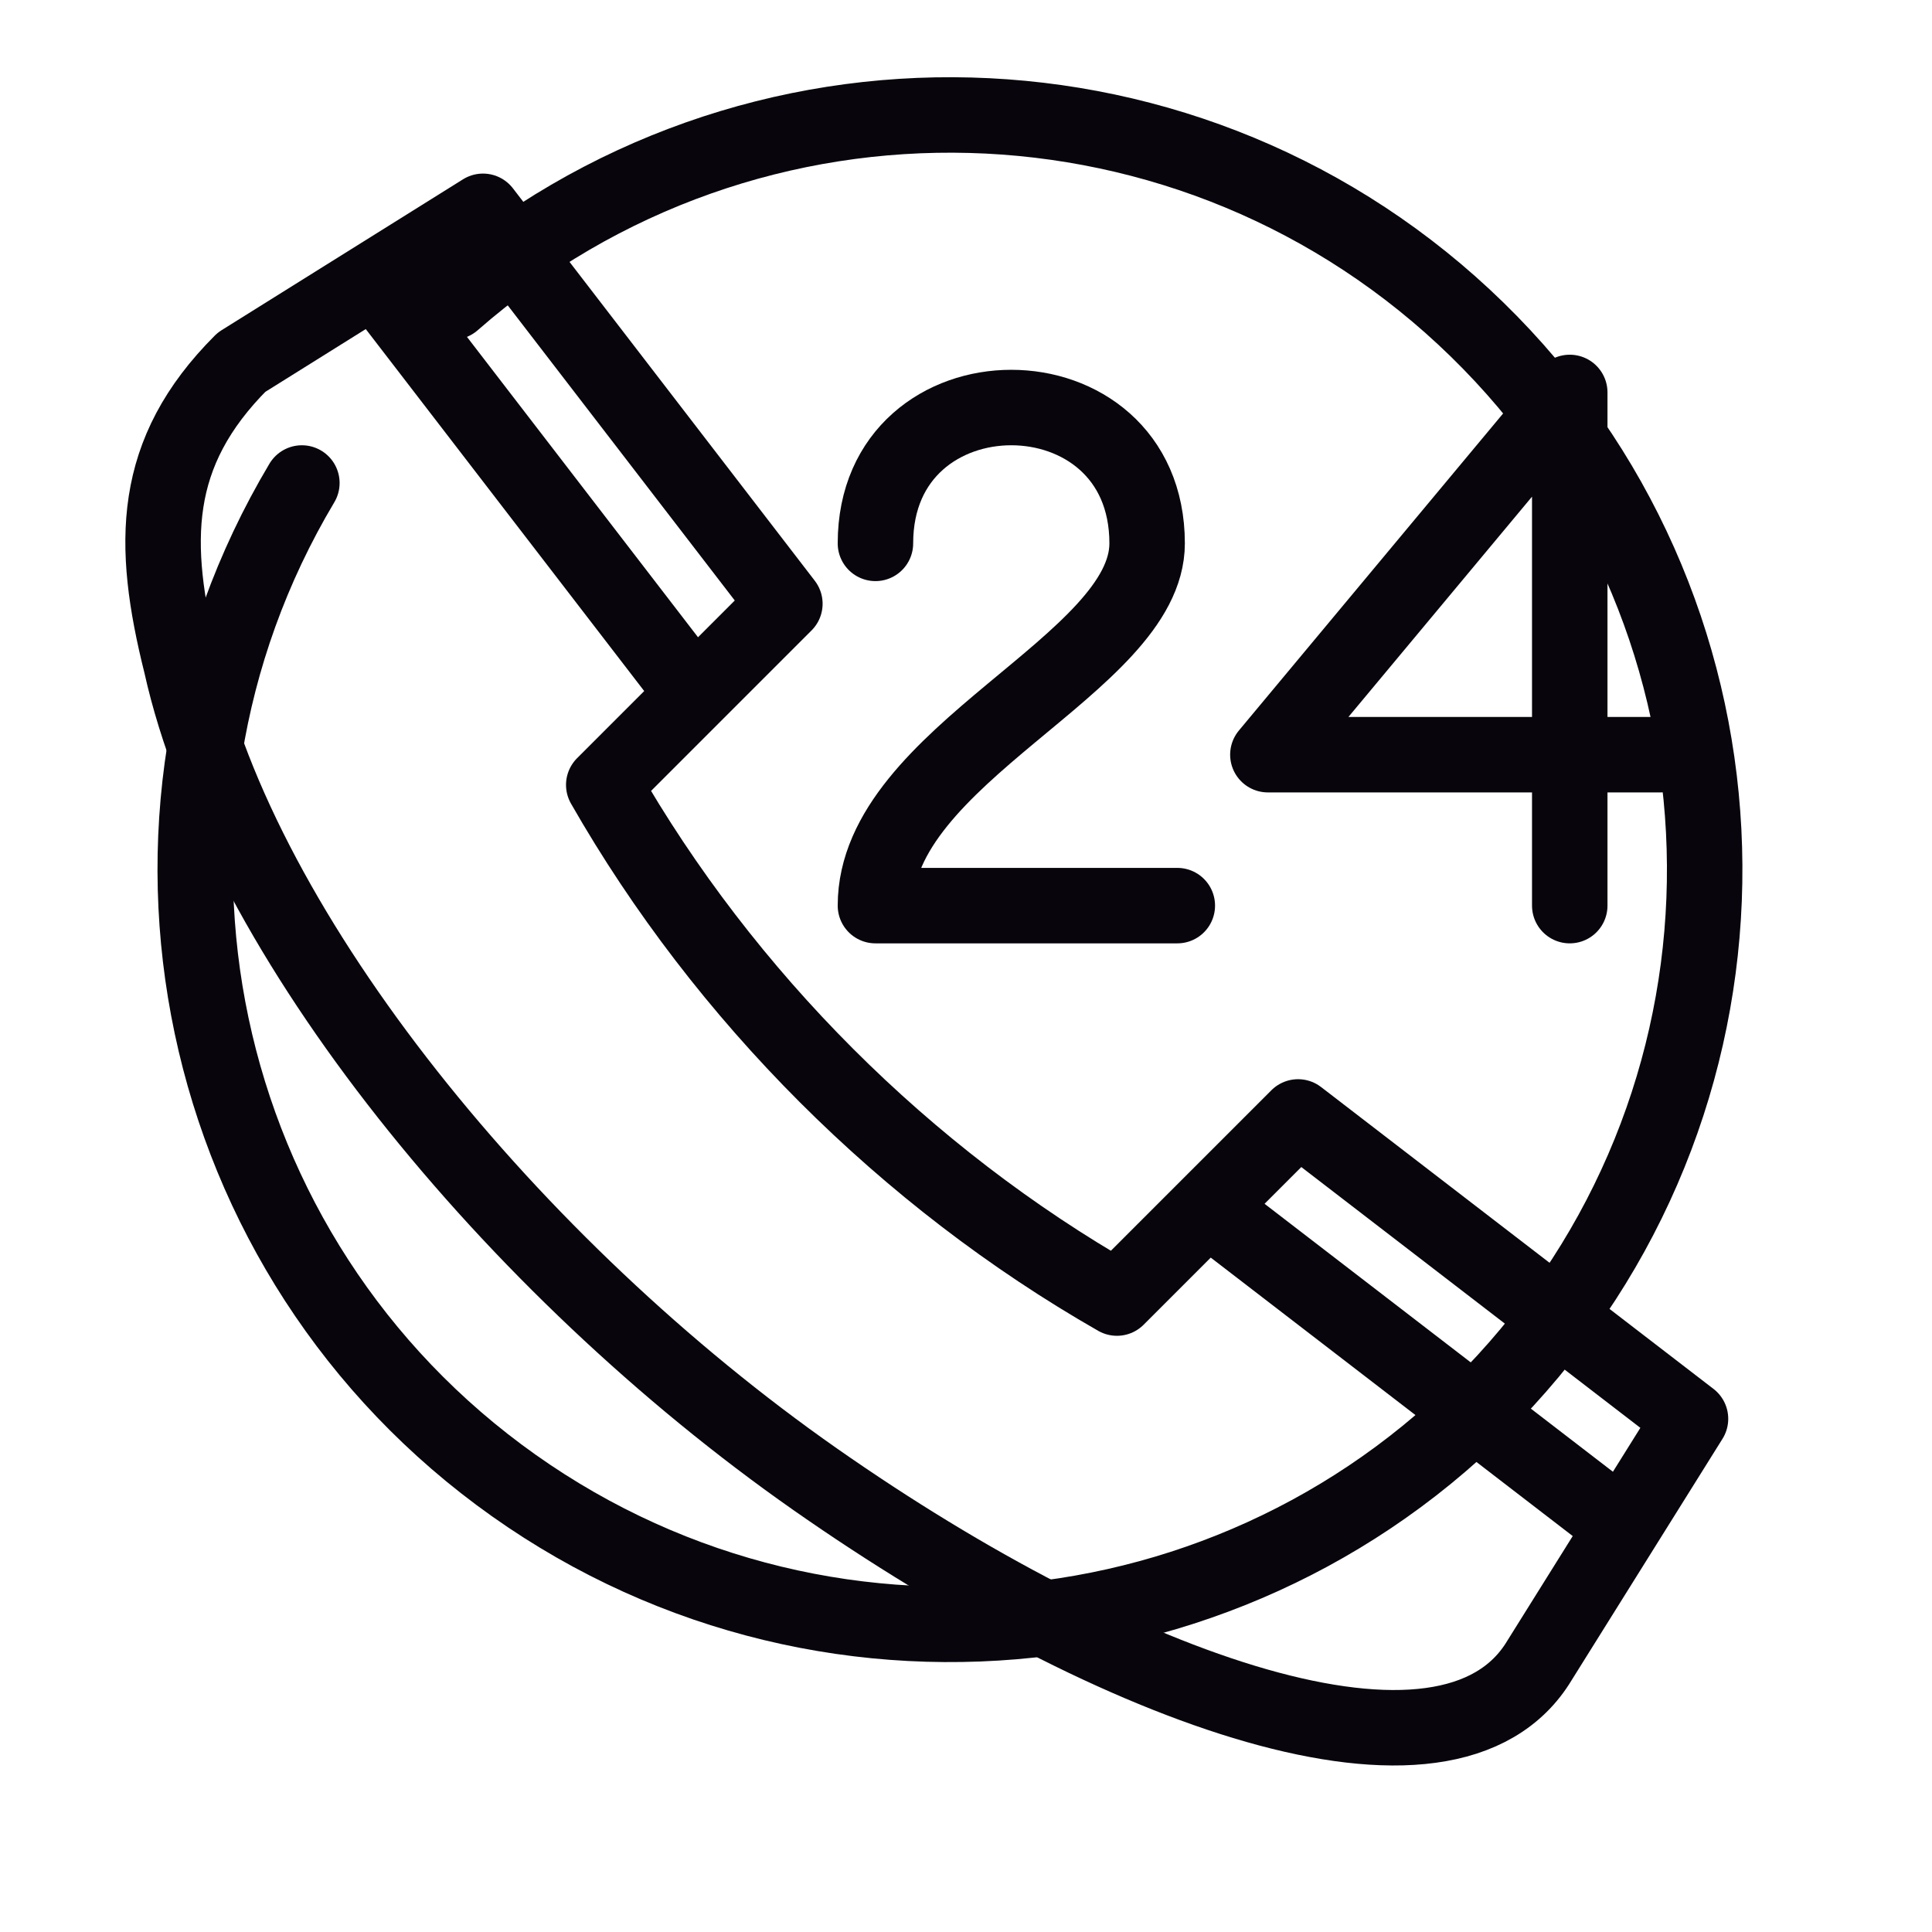
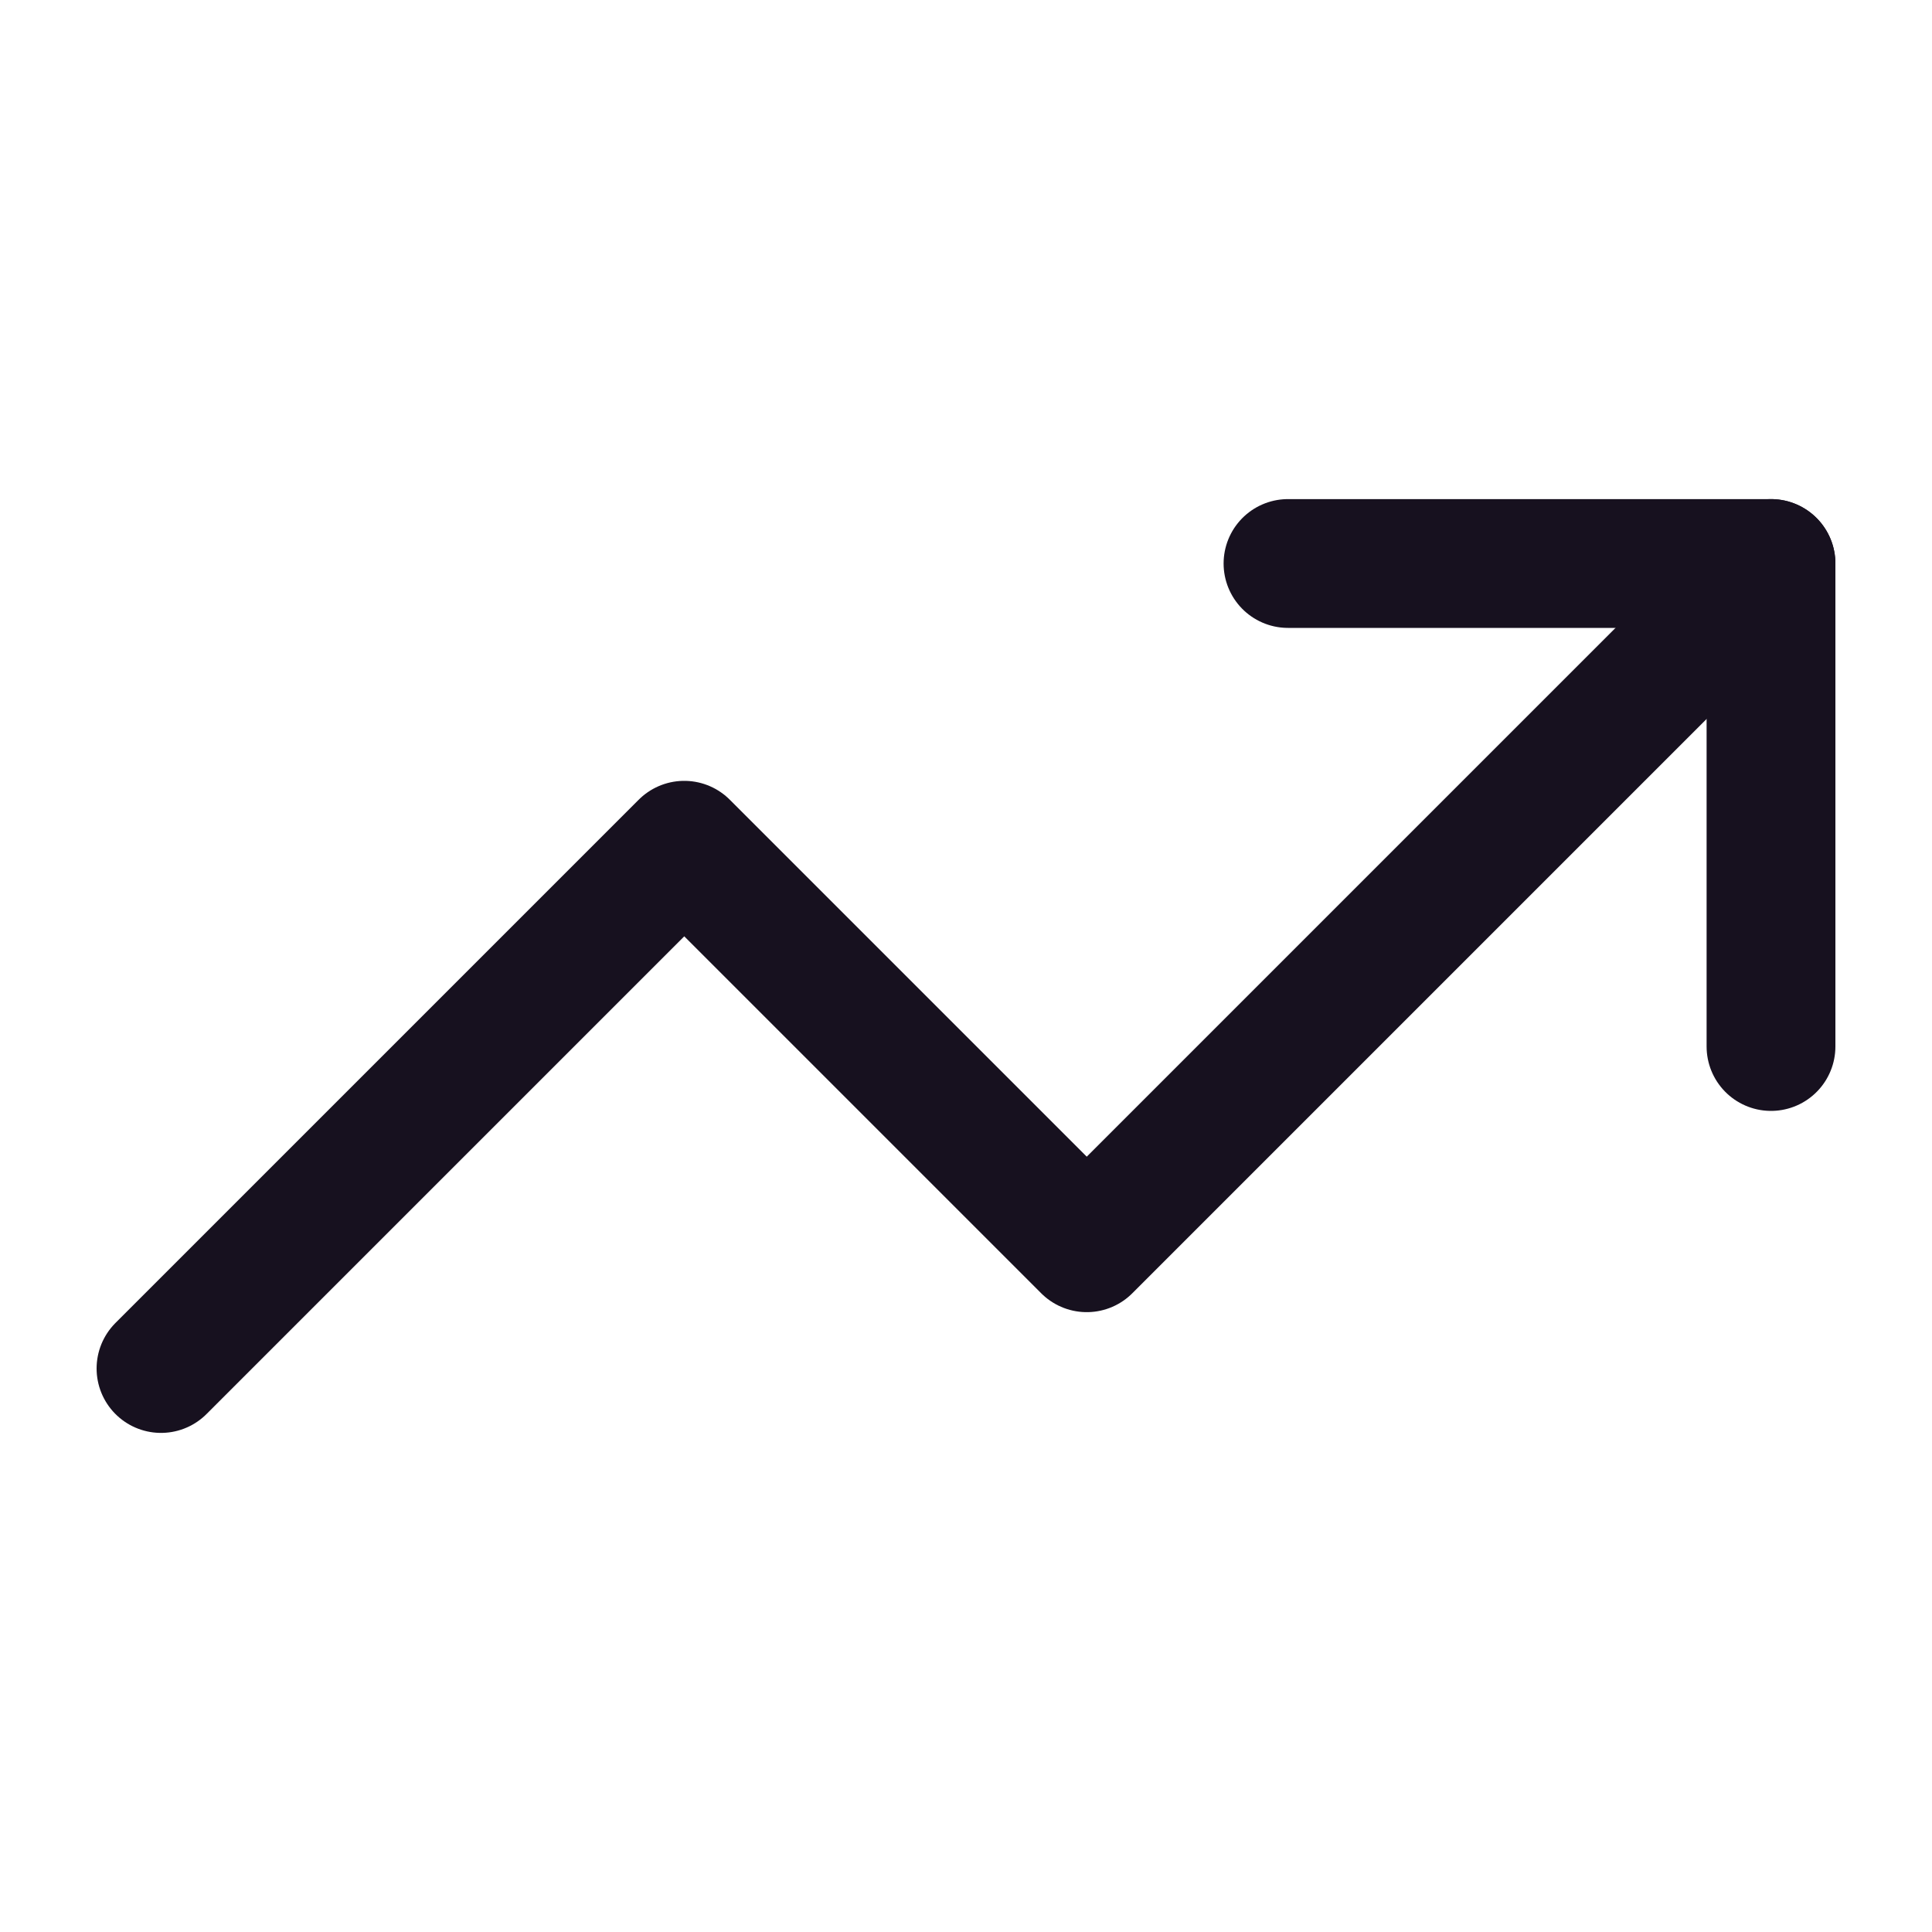
- <svg xmlns="http://www.w3.org/2000/svg" width="64" height="64" viewBox="0 0 64 64" fill="none" stroke="#08060c" stroke-width="2.5" stroke-linecap="round" stroke-linejoin="round">
-   <path d="M15 10a25 25 0 1 1-5 6" />
-   <path d="m8 12 8-5 10 13-6 6c4 7 10 13 17 17l6-6 13 10-5 8c-3 5-14 1-24-6S8 31 6 22c-1-4-1-7 2-10zM13 10l10 13m17 17 13 10" />
-   <path d="M29 18c0-6 9-6 9 0 0 4-9 7-9 12h10m13 0V13L42 25h13" />
+ <svg xmlns="http://www.w3.org/2000/svg" width="60" height="60" viewBox="0 0 24 24" fill="none" stroke="#17111f" stroke-width="1.6" stroke-linecap="round" stroke-linejoin="round">
+   <polyline points="22 7 13.5 15.5 8.5 10.5 2 17" />
+   <polyline points="16 7 22 7 22 13" />
</svg>
